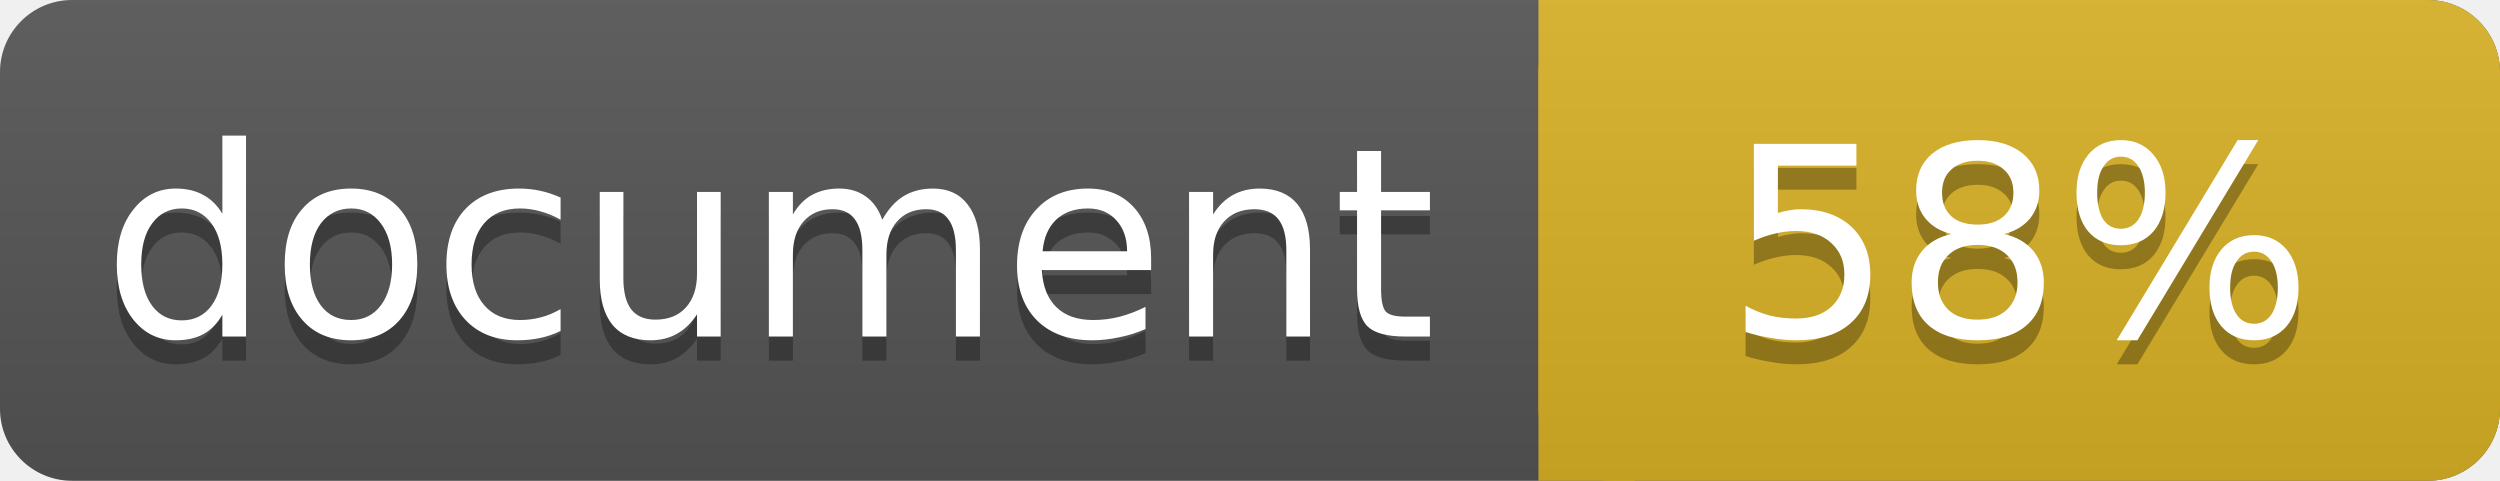
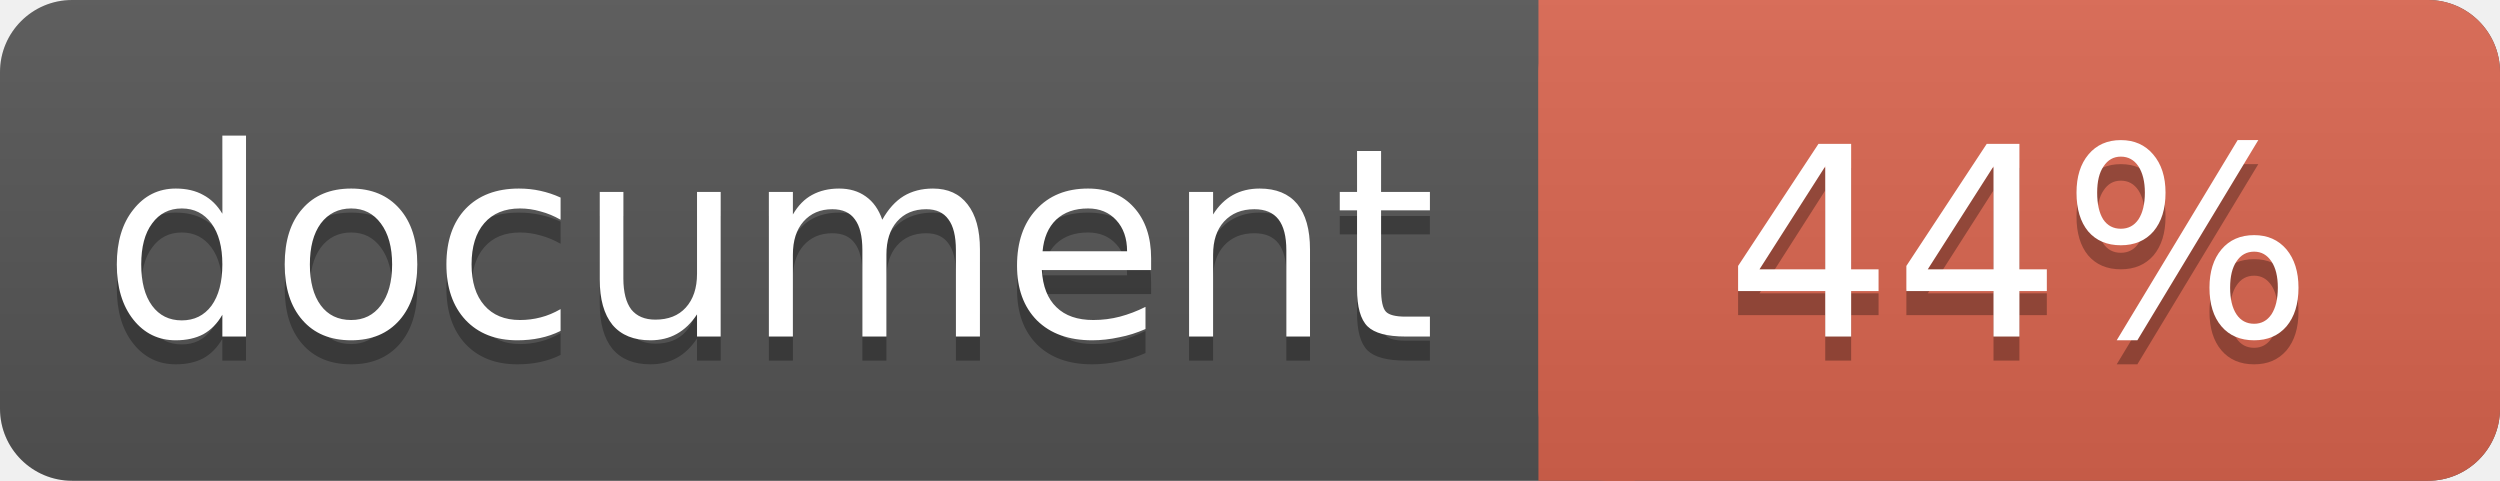
<svg xmlns="http://www.w3.org/2000/svg" width="104" height="20">
  <linearGradient id="a" x2="0" y2="100%">
    <stop offset="0" stop-color="#bbb" stop-opacity=".1" />
    <stop offset="1" stop-opacity=".1" />
  </linearGradient>
  <rect rx="3" width="104" height="20" fill="#555" />
-   <rect rx="3" x="64" width="40" height="20" fill="#dab226" />
-   <path fill="#dab226" d="M64 0h4v20h-4z" />
+   <rect rx="3" x="64" width="40" height="20" fill="#db654f" />
+   <path fill="#db654f" d="M64 0h4v20h-4z" />
  <rect rx="3" width="104" height="20" fill="url(#a)" />
  <g fill="#fff" text-anchor="middle" font-family="DejaVu Sans,Verdana,Geneva,sans-serif" font-size="11">
    <text x="32" y="15" fill="#010101" fill-opacity=".3">document</text>
    <text x="32" y="14">document</text>
-     <text x="84" y="15" fill="#010101" fill-opacity=".3">58%</text>
-     <text x="84" y="14">58%</text>
+     <text x="84" y="15" fill="#010101" fill-opacity=".3">44%</text>
+     <text x="84" y="14">44%</text>
  </g>
</svg>
